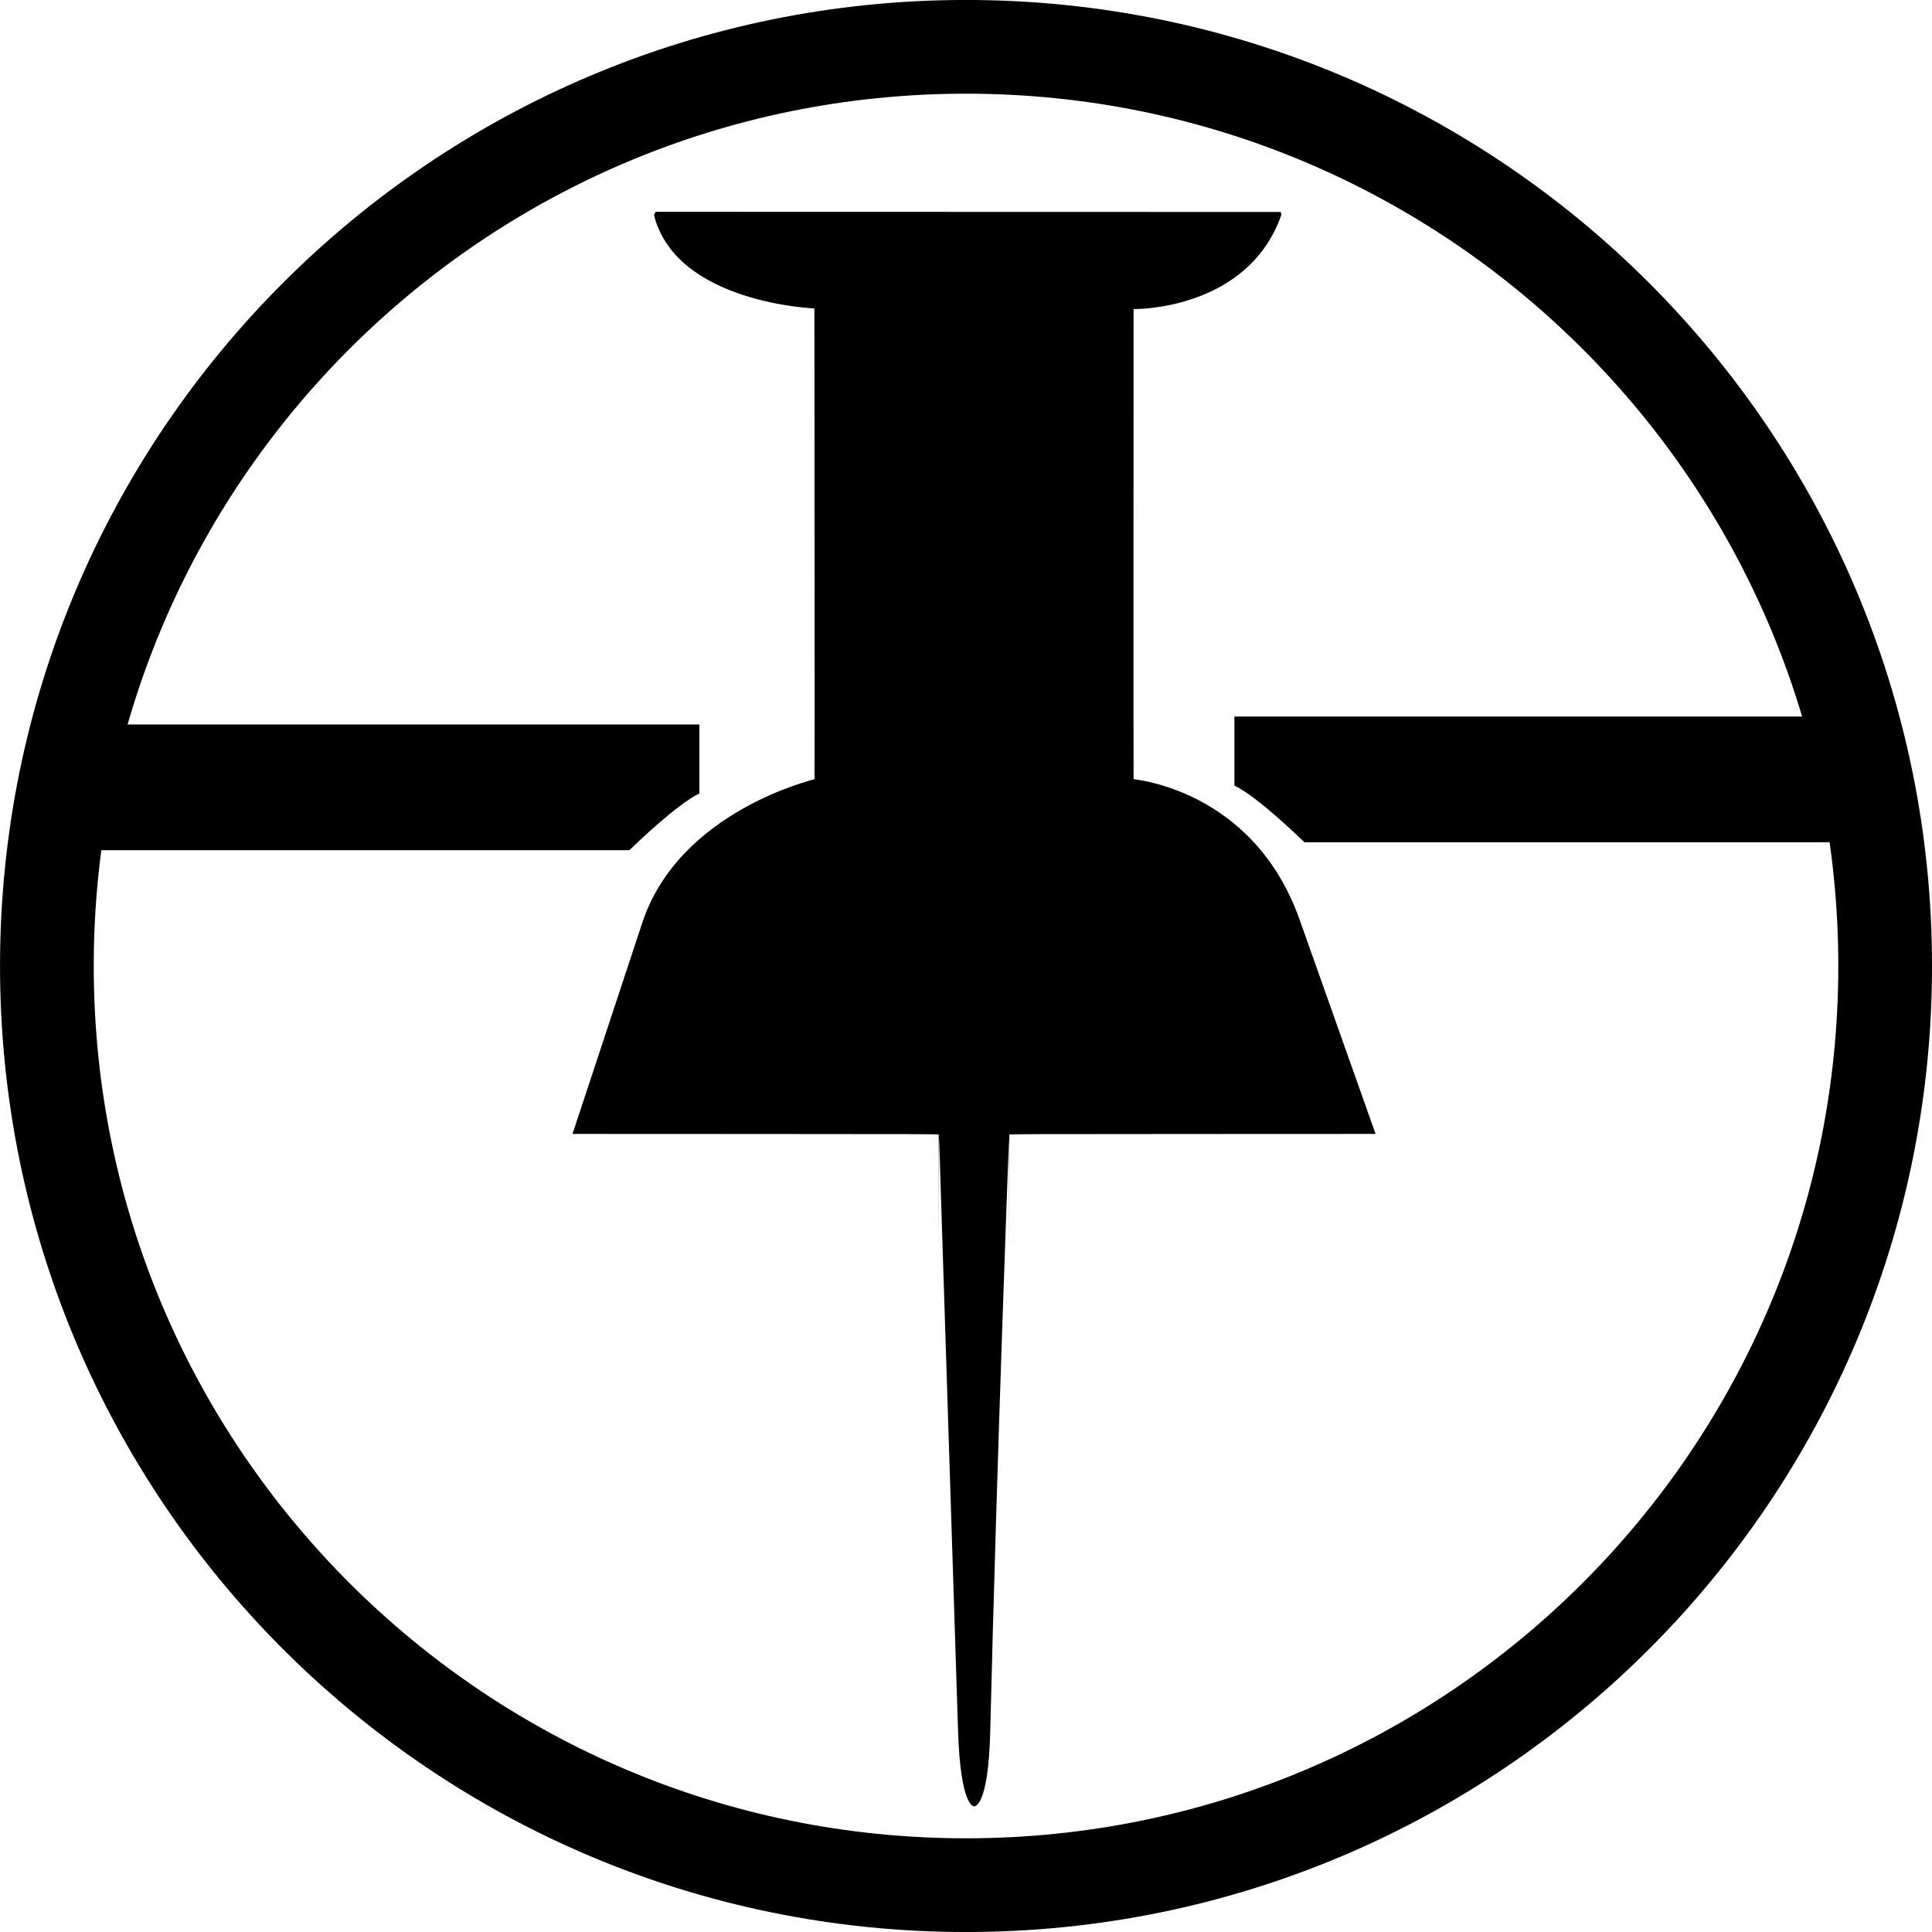
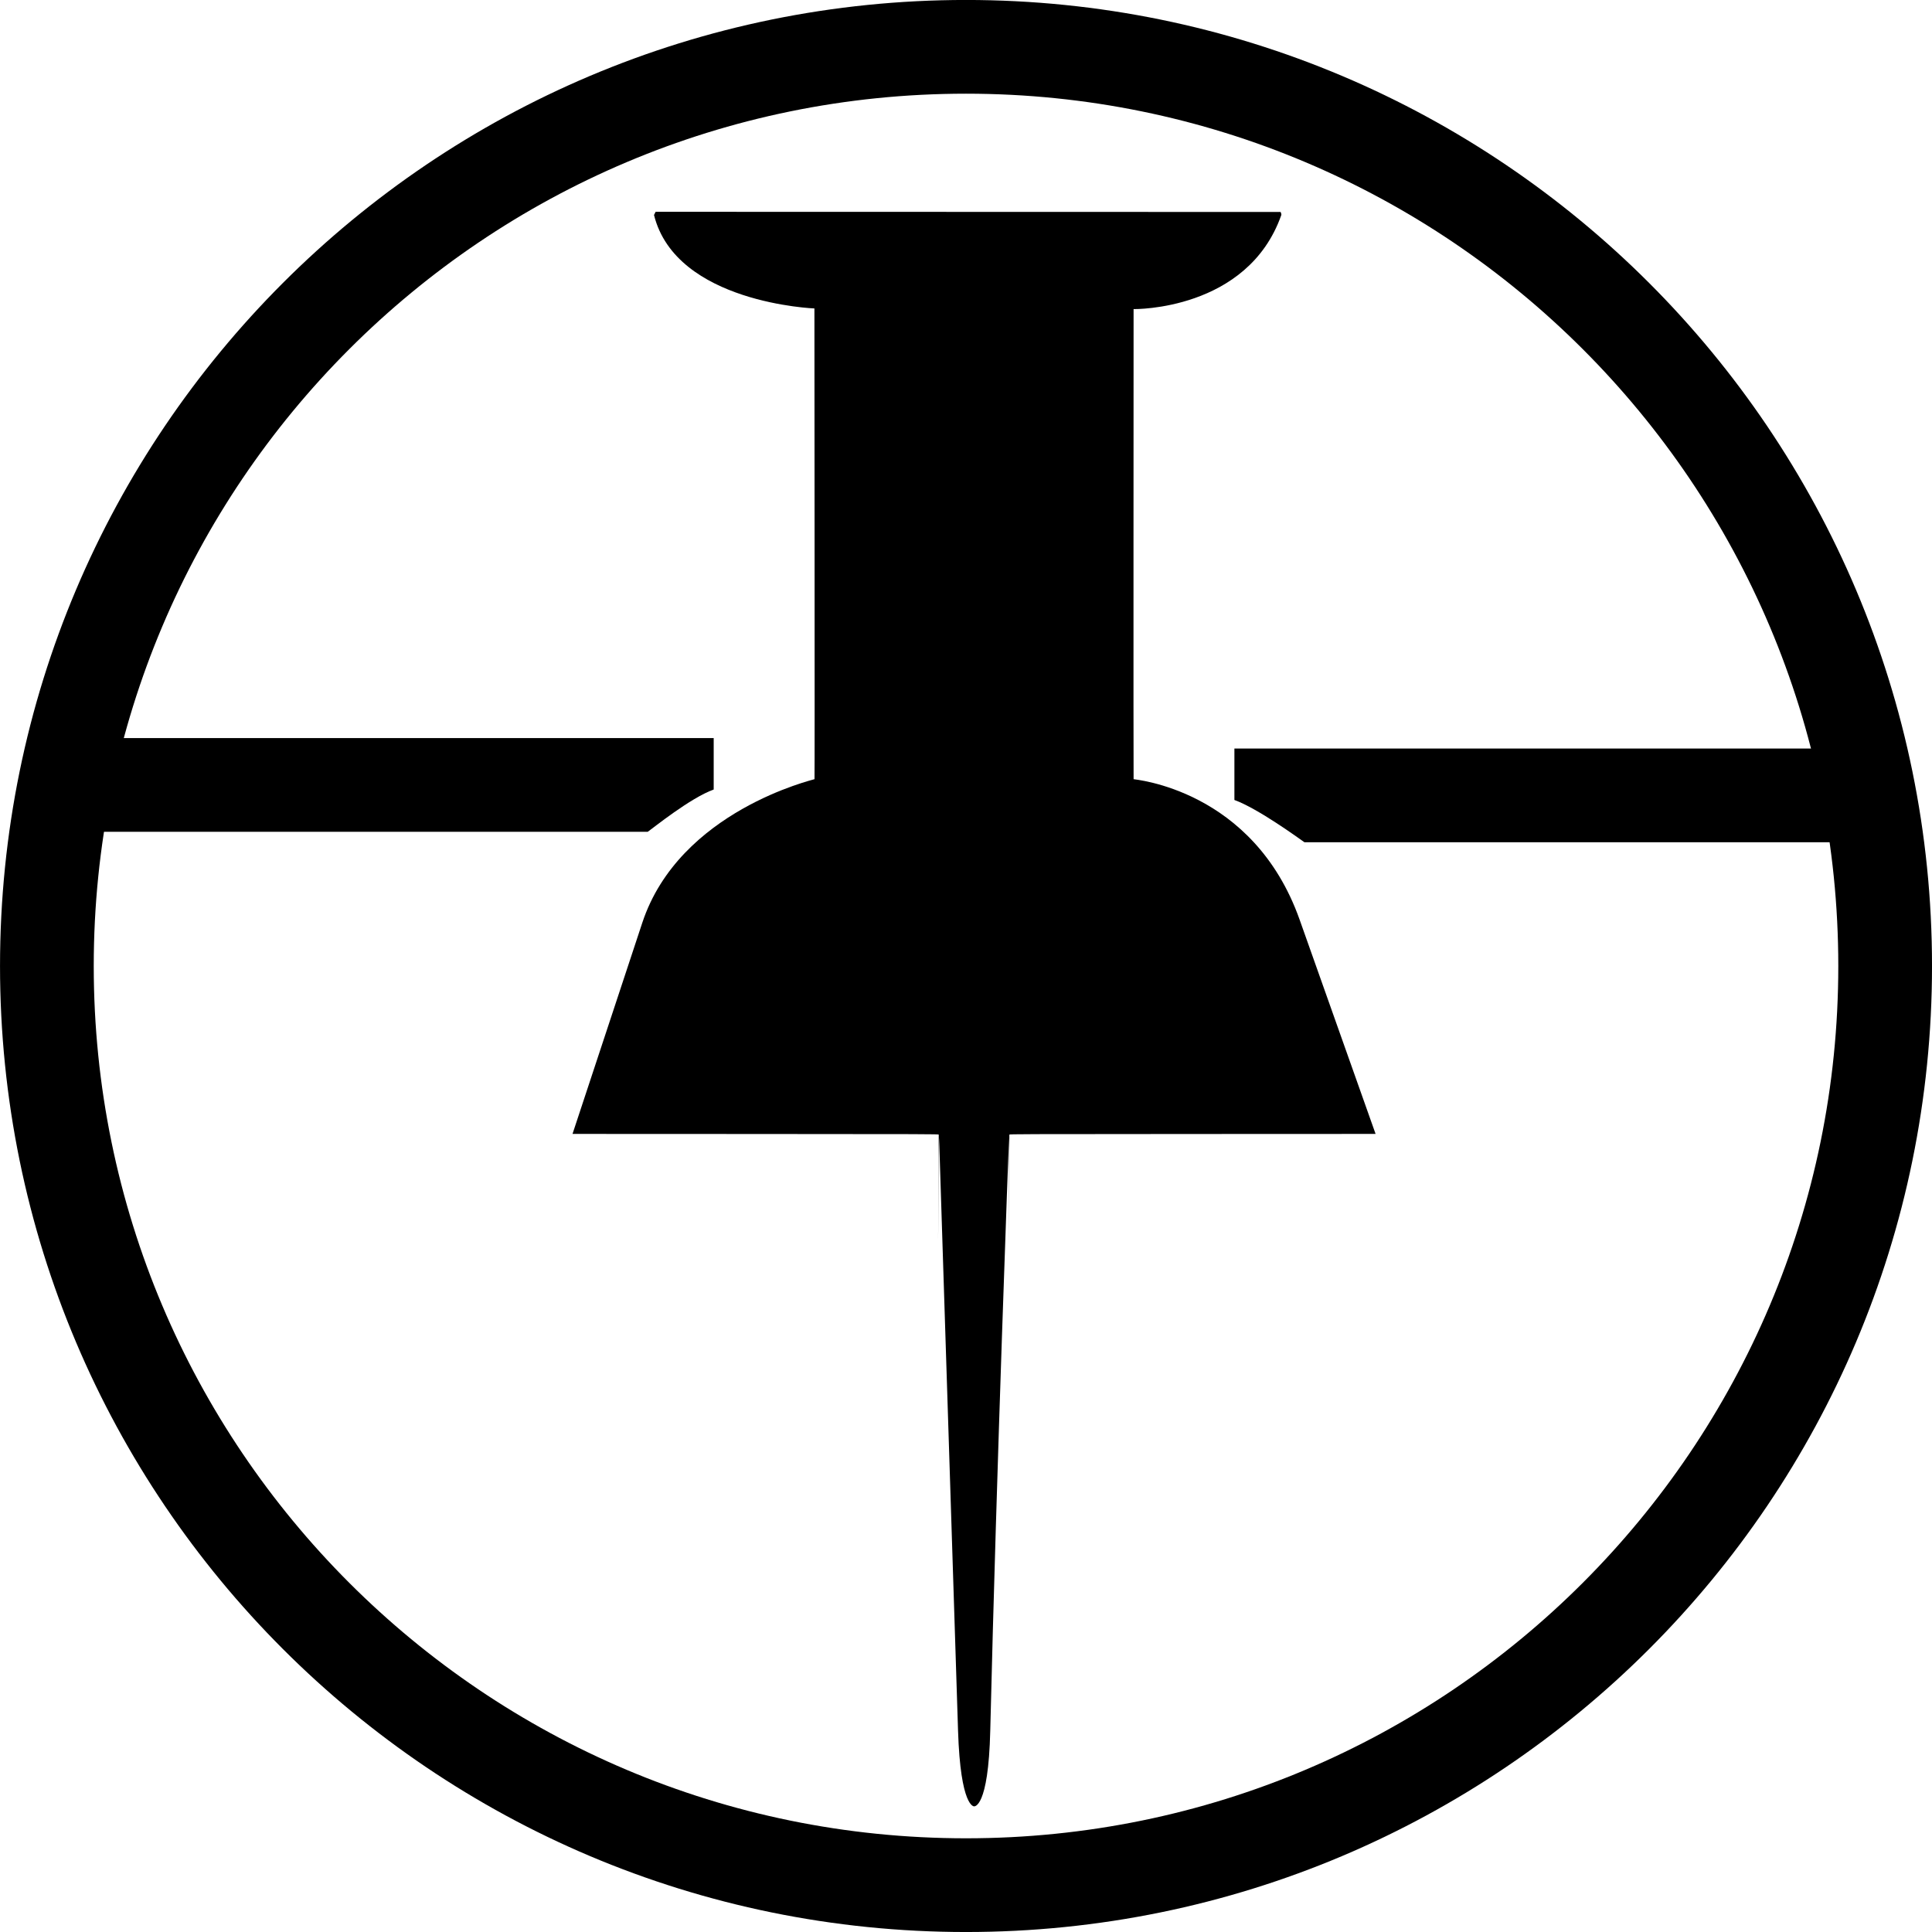
<svg xmlns="http://www.w3.org/2000/svg" width="500mm" height="500mm" viewBox="0 0 1771.653 1771.653" id="svg2" version="1.1" enable-background="new">
  <defs id="defs4">
    <filter style="color-interpolation-filters:sRGB;" id="filter4271" height="1.3" width="1.3" y="-0.15" x="-0.15">
      <feTurbulence baseFrequency="0.1" seed="50" numOctaves="5" result="result1" type="fractalNoise" id="feTurbulence4273" />
      <feGaussianBlur stdDeviation="4" result="result7" id="feGaussianBlur4275" />
      <feDisplacementMap result="result5" in="SourceGraphic" scale="20" xChannelSelector="G" in2="result7" id="feDisplacementMap4277" />
      <feComposite result="result2" operator="in" in2="result1" in="result5" id="feComposite4279" />
      <feGaussianBlur stdDeviation="1" result="result6" id="feGaussianBlur4281" />
      <feSpecularLighting surfaceScale="-3" result="result4" specularConstant="3.5" specularExponent="35" in="result6" id="feSpecularLighting4283">
        <feDistantLight elevation="45" azimuth="225" id="feDistantLight4285" />
      </feSpecularLighting>
      <feComposite k1="1.7" k3="0.7" in2="result2" in="result4" operator="arithmetic" result="result91" id="feComposite4287" />
      <feBlend result="fbSourceGraphic" mode="multiply" in2="result91" id="feBlend4289" />
      <feComposite in2="fbSourceGraphic" in="fbSourceGraphic" result="result2" operator="arithmetic" id="feComposite4291" />
      <feComposite in="result2" result="result4" operator="arithmetic" k2="2" k3="2" in2="fbSourceGraphic" id="feComposite4293" />
      <feBlend mode="screen" in="result4" in2="result4" id="feBlend4295" result="fbSourceGraphic" />
      <feColorMatrix result="fbSourceGraphicAlpha" in="fbSourceGraphic" values="0 0 0 -1 0 0 0 0 -1 0 0 0 0 -1 0 0 0 0 1 0" id="feColorMatrix4329" />
      <feTurbulence id="feTurbulence4331" type="turbulence" numOctaves="2" baseFrequency="0.01 0.11" seed="10" in="fbSourceGraphic" />
      <feColorMatrix id="feColorMatrix4333" result="result5" values="1 0 0 0 0 0 1 0 0 0 0 0 1 0 0 0 0 0 1.3 0 " />
      <feComposite id="feComposite4335" in2="result5" in="fbSourceGraphic" operator="out" />
      <feMorphology id="feMorphology4337" operator="dilate" radius="1.3" result="result3" />
      <feTurbulence id="feTurbulence4339" numOctaves="3" baseFrequency="0.08 0.05" type="fractalNoise" seed="7" result="result6" />
      <feGaussianBlur id="feGaussianBlur4341" stdDeviation="0.5" result="result7" />
      <feDisplacementMap id="feDisplacementMap4343" in2="result7" in="result3" xChannelSelector="R" yChannelSelector="G" scale="3" result="result4" />
      <feComposite id="feComposite4345" in2="result4" in="result4" k1="1" result="result2" operator="arithmetic" k2="1" />
      <feBlend id="feBlend4347" in2="result4" mode="normal" in="result2" />
    </filter>
    <filter style="color-interpolation-filters:sRGB;" id="filter4412">
      <feComponentTransfer in="blur" result="component" id="feComponentTransfer4414">
        <feFuncR type="gamma" amplitude="5.05" exponent="0.99" offset="0" id="feFuncR4416" />
        <feFuncG type="gamma" amplitude="5.05" exponent="0.99" offset="0" id="feFuncG4418" />
        <feFuncB type="gamma" amplitude="5.05" exponent="0.99" offset="0" id="feFuncB4420" />
      </feComponentTransfer>
    </filter>
  </defs>
  <g id="layer1">
    <g id="g4196" transform="matrix(0.9702461,0,0,0.9700929,900.9743,238.0198)" style="fill:#000000;fill-opacity:1">
      <path style="fill:#000000;fill-opacity:1" d="m -23.127,1390.699 -17.905,-560.219 c -0.343,-3.317 -1.644,218.584 -0.343,-3.317 -0.353,-0.479 -10.935,-0.515 -173.25,-0.584 l -172.874,-0.074 65.925,-199.557 c 35.087,-106.208 162.686,-135.405 162.784,-135.773 0.3,-1.12 -0.086,-445.199 -0.086,-445.199 l 0.405,0.26 c 0,0 -131.272,-4.822 -152.011,-88.37 l 1.511,-3.011 301.908,0.075 288.783,0.075 c 0,0 1.001,1.968 0.637,3 -31.903,90.509 -139.24,88.813 -139.24,88.813 l -0.343,-0.039 c 0,0 -0.216,443.547 0.011,444.394 0.099,0.367 113.057,9.101 156.926,132.844 l 71.786,202.488 -172.875,0.074 c -162.315,0.069 -172.897,0.105 -173.251,0.584 -0.659,233.311 0,0 -0.343,3.317 -0.114,1.106 -11.815,314.168 -17.722,560.314 -1.768,73.678 -15.226,71.335 -15.309,71.335 -0.083,0 -12.815,0.863 -15.126,-71.43 z" id="path4198" />
    </g>
-     <ellipse style="fill:none;fill-rule:evenodd;stroke:#000000;stroke-width:85.94;stroke-miterlimit:4;stroke-dasharray:none;stroke-opacity:1" id="path972" ry="842.878" rx="842.853" cy="885.819" cx="885.844" />
-     <path style="fill:#000000;fill-opacity:1;fill-rule:evenodd;stroke-width:7.136" d="M 64.077,664.35 H 641.337 v 63.281 c -21.498,10.411 -59.305,47.406 -64.204,51.986 H 64.077 Z" id="rect1031" />
-     <path style="fill:#000000;fill-opacity:1;fill-rule:evenodd;stroke-width:7.136" d="M 1709.214,657.074 H 1131.954 v 63.281 c 21.498,10.411 59.305,47.406 64.204,51.986 h 513.056 z" id="rect1031-0" />
+     <ellipse style="fill:none;fill-rule:evenodd;stroke:#000000;stroke-width:85.941;stroke-miterlimit:4;stroke-dasharray:none;stroke-opacity:1" id="path972" ry="842.878" rx="842.853" cy="885.819" cx="885.844" />
+     <path style="fill:#000000;fill-opacity:1;fill-rule:evenodd;stroke-width:6.162" d="M 77.202,676.802 H 654.462 v 47.181 c -21.498,7.762 -55.555,35.345 -60.454,38.76 H 77.202 Z" id="rect1031" />
+     <path style="fill:#000000;fill-opacity:1;fill-rule:evenodd;stroke-width:6.162" d="M 1709.214,686.401 H 1131.954 v 47.181 c 21.498,7.762 59.305,35.345 64.204,38.76 h 513.056 z" id="rect1031-0" />
  </g>
</svg>
